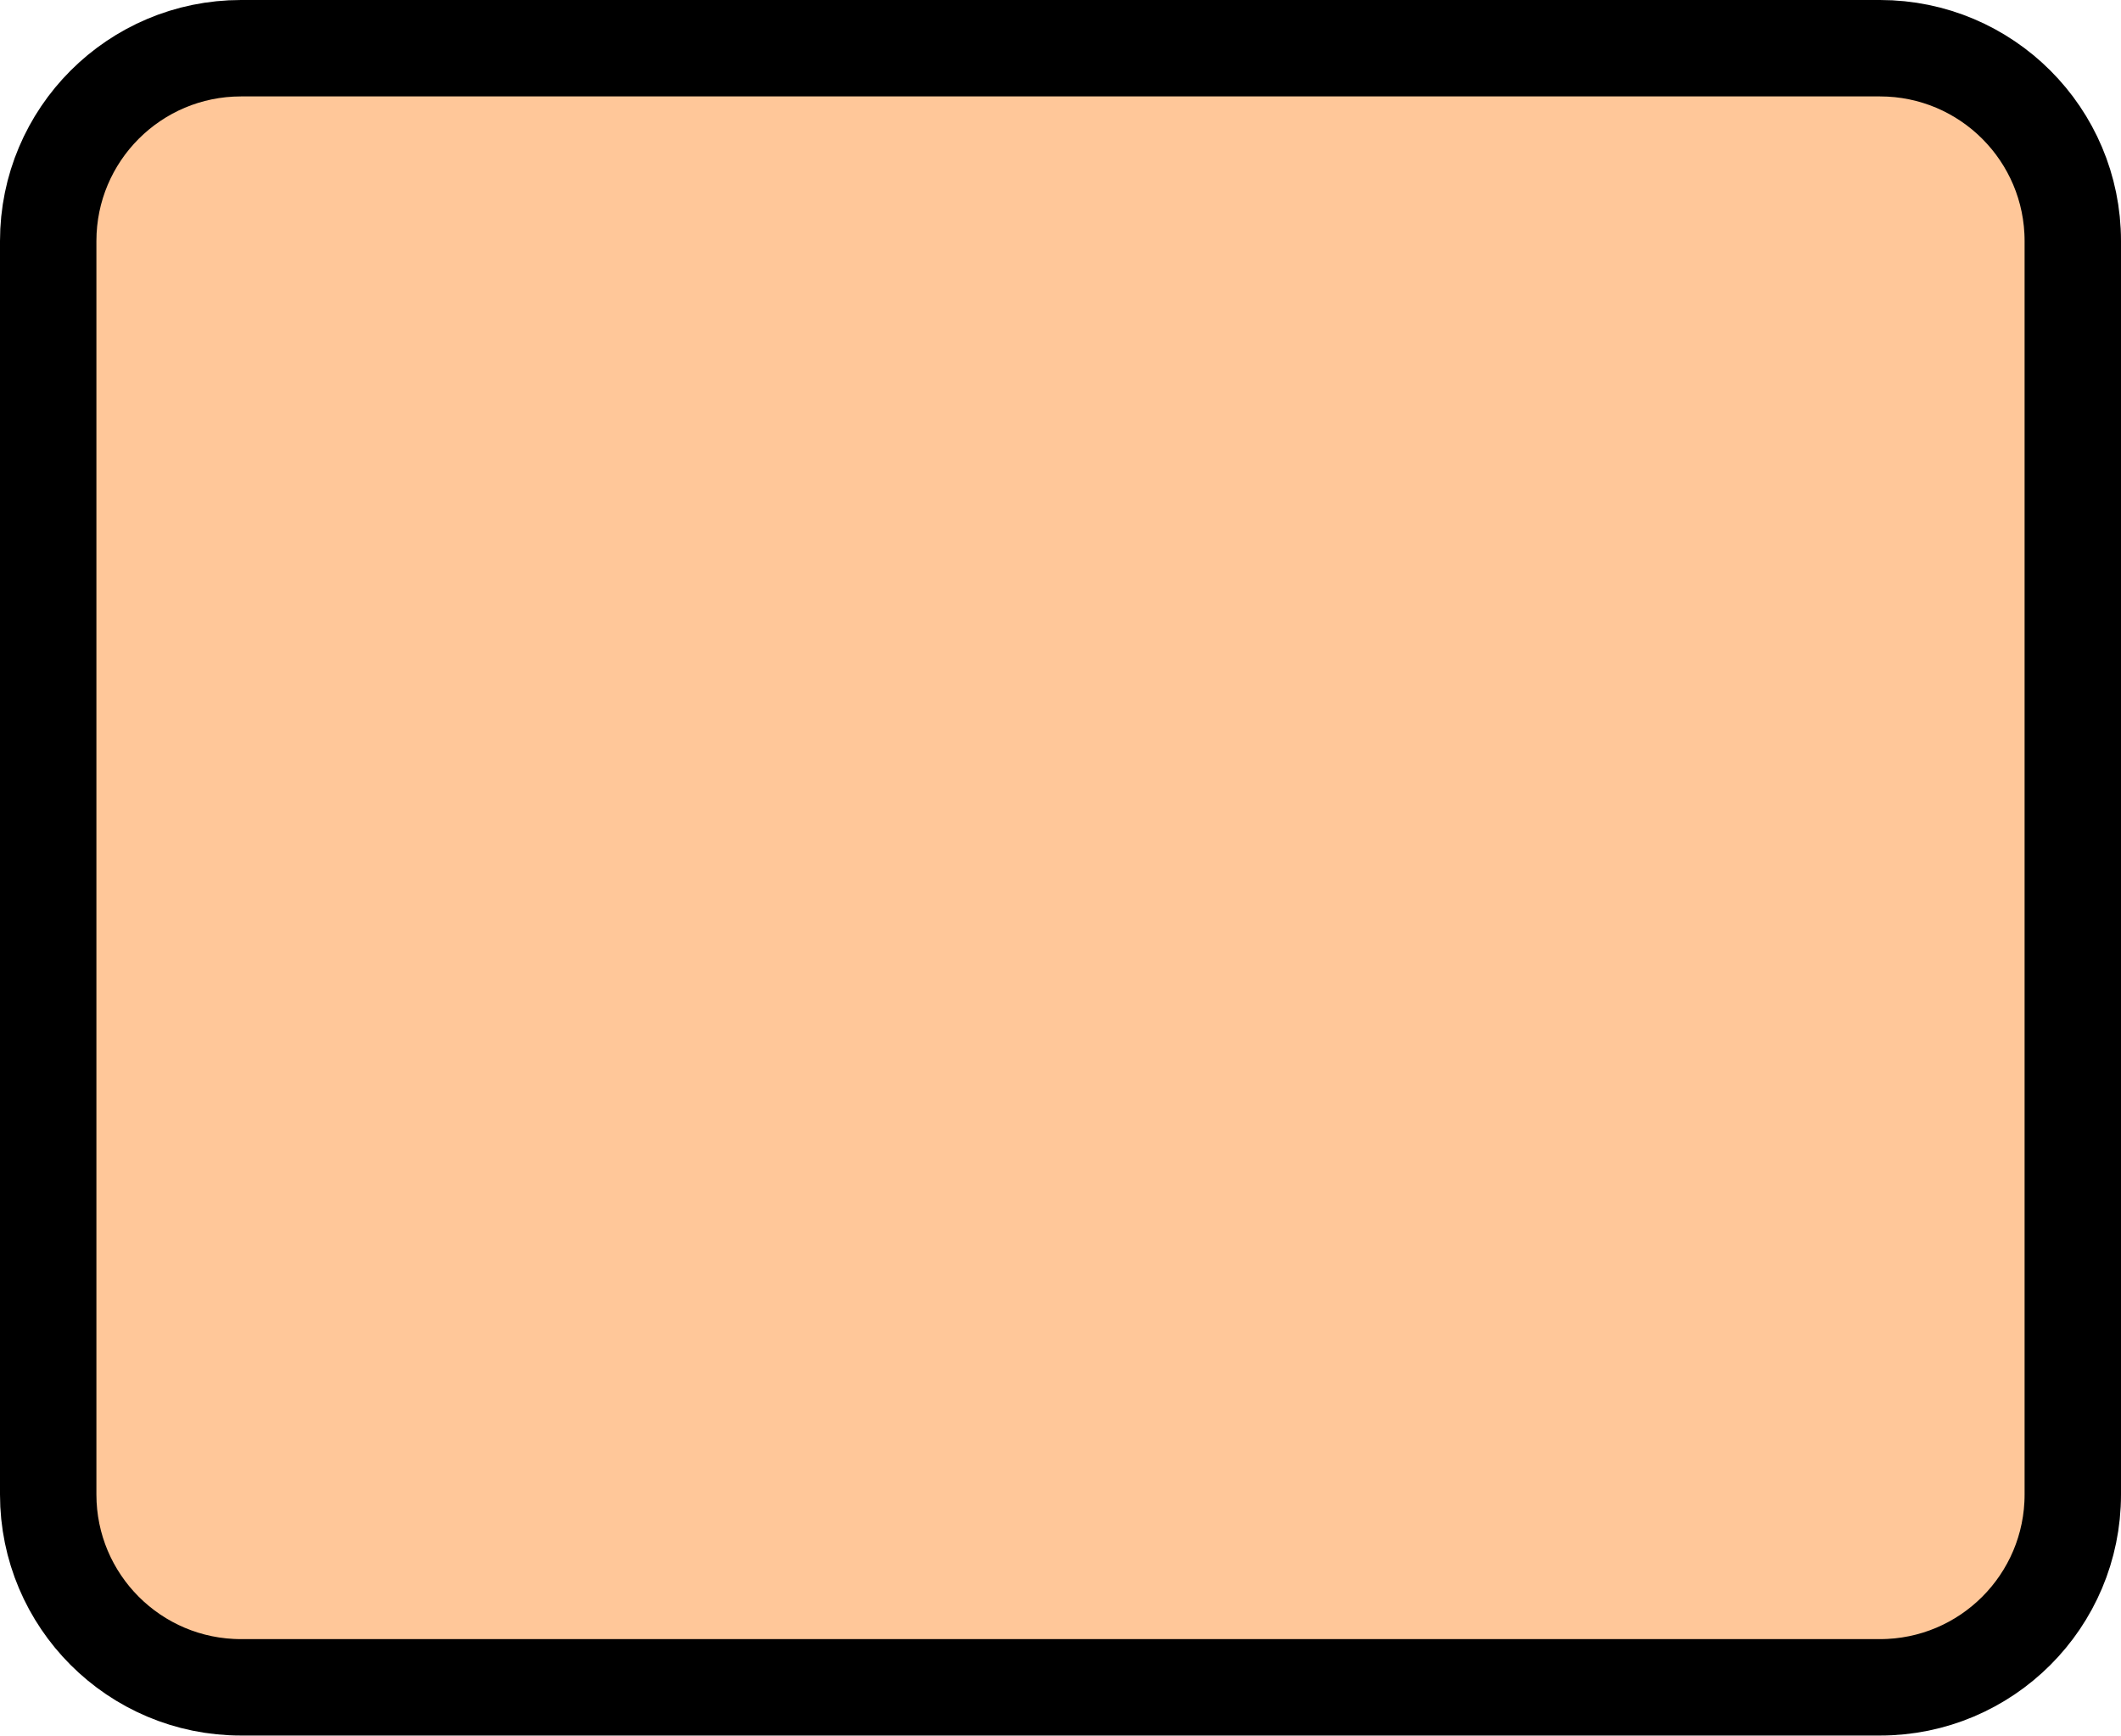
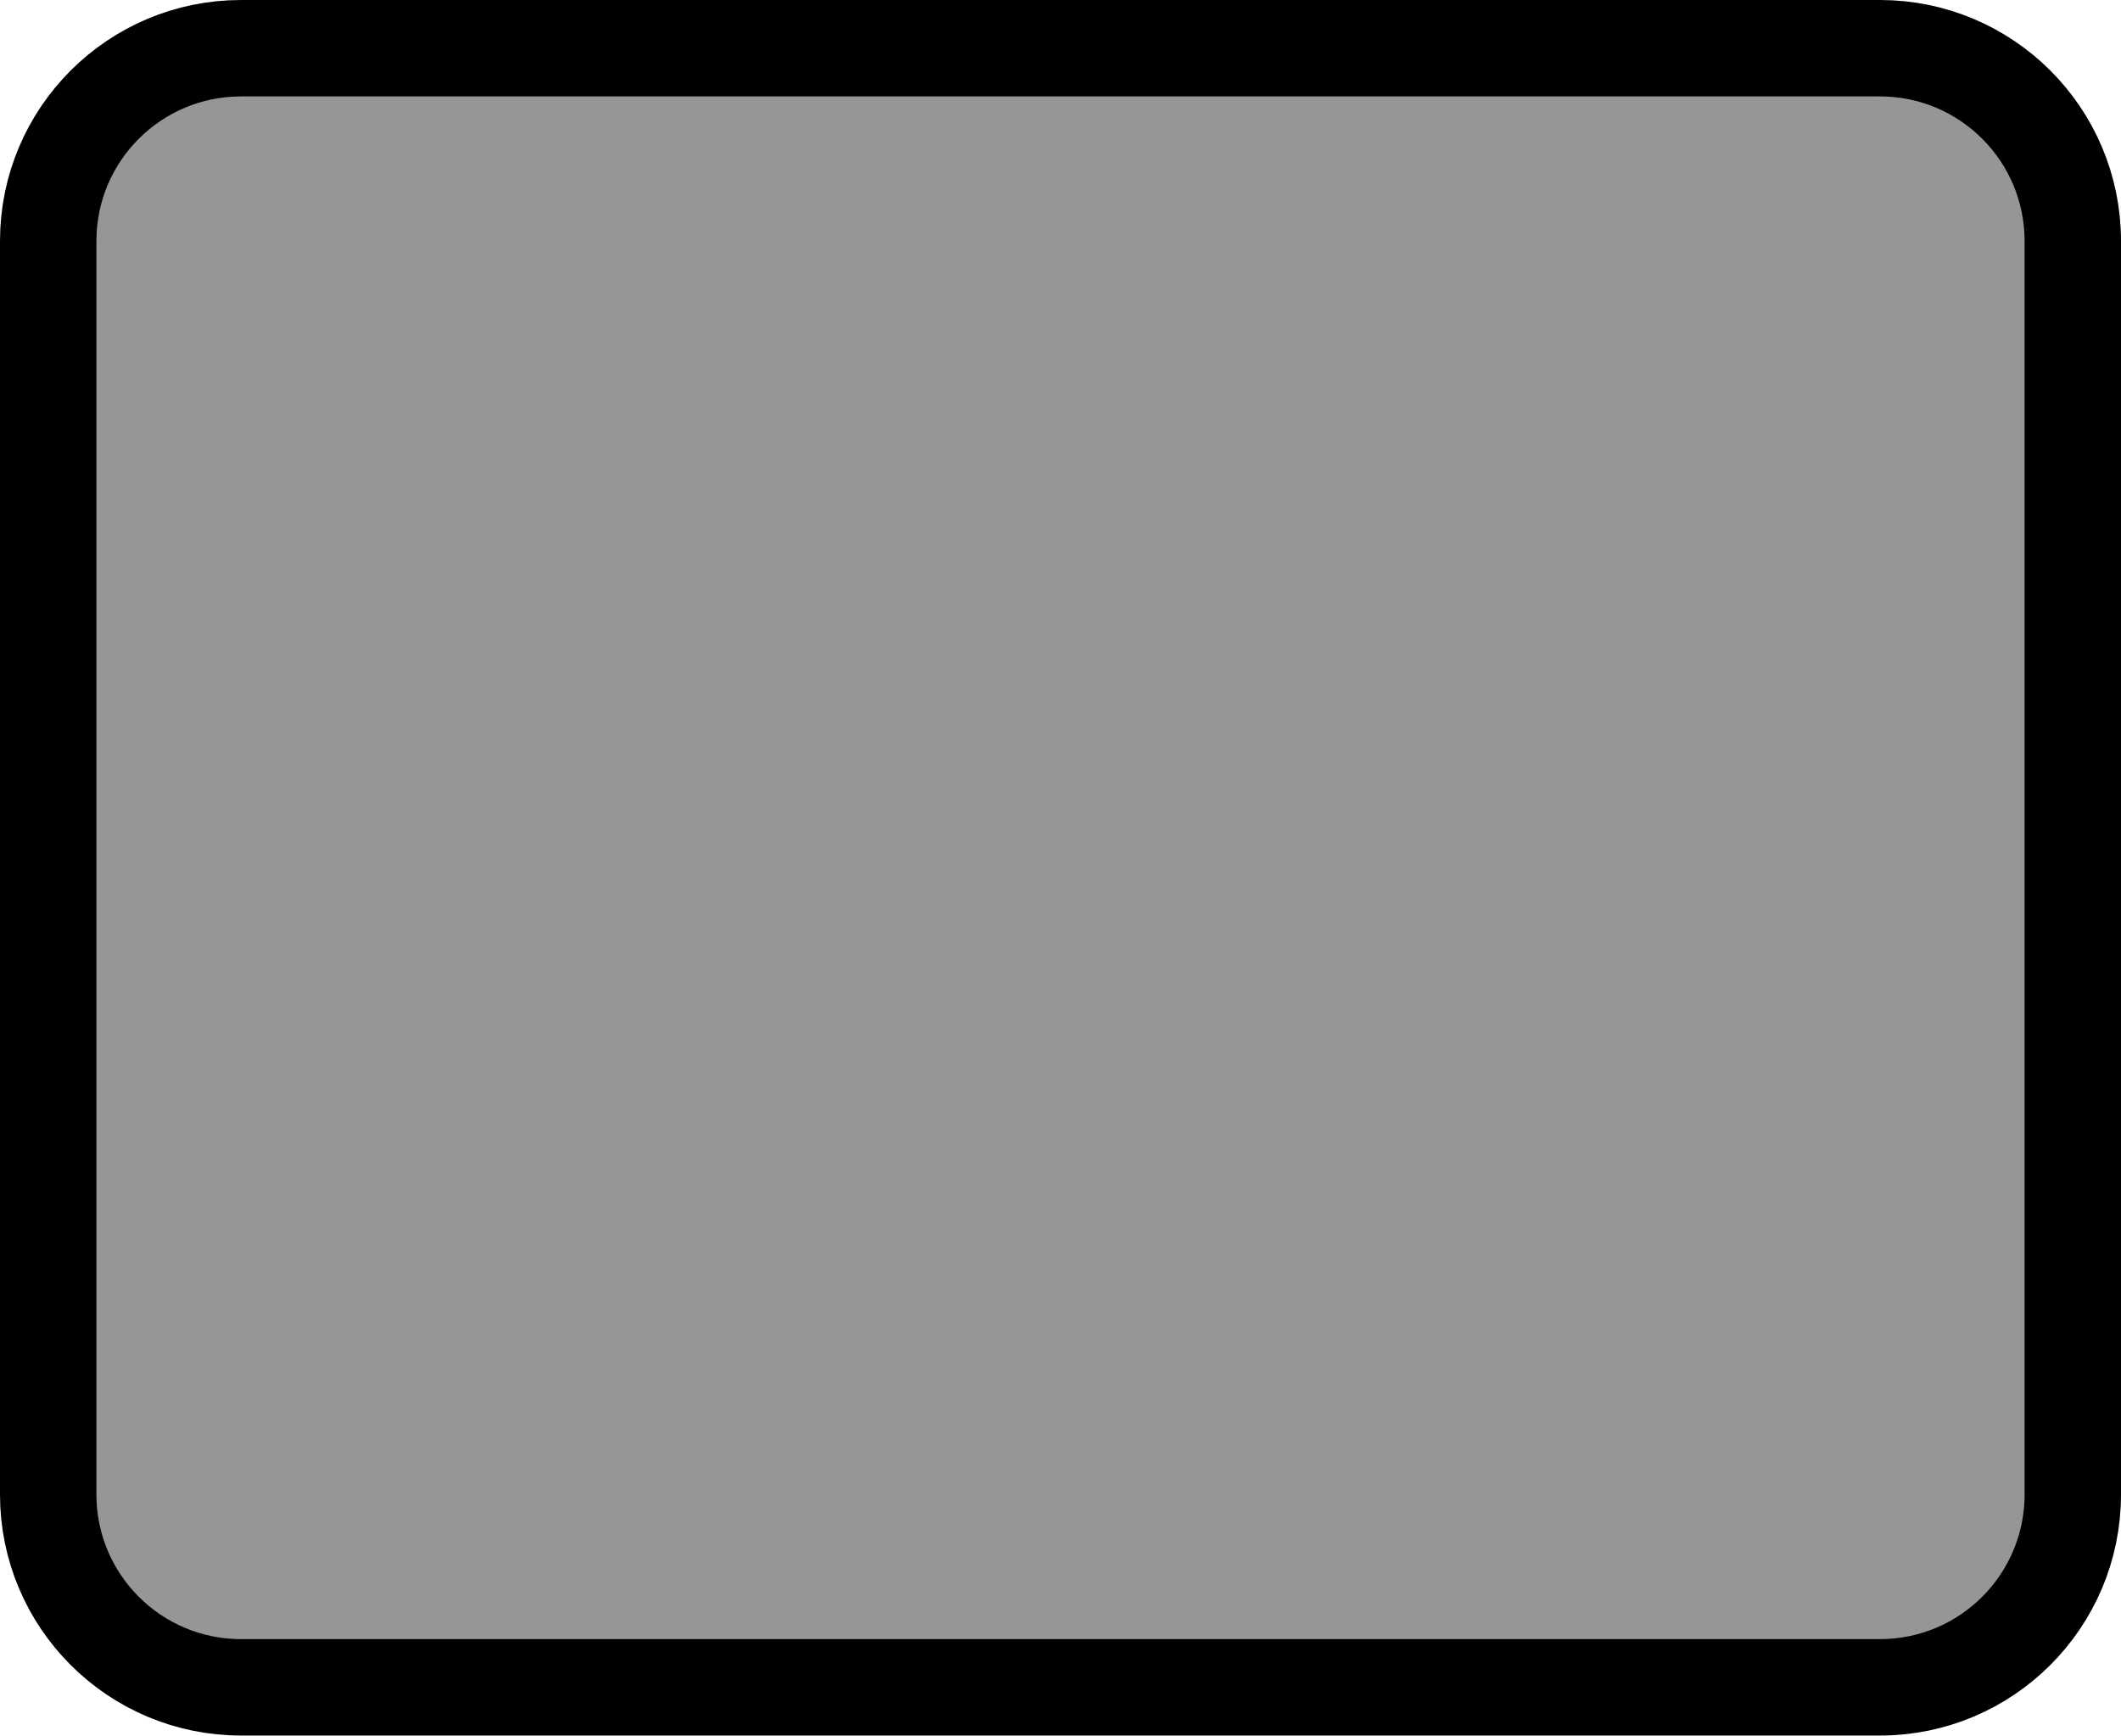
<svg xmlns="http://www.w3.org/2000/svg" width="100%" height="100%" viewBox="0 0 22 18">
-   <rect x="0.5" y="0.5" width="21" height="17" rx="2" ry="2" id="shield" style="fill:#ffc799;stroke:#000000;stroke-width:1;" />
+   <rect x="0.5" y="0.5" width="21" height="17" rx="2" ry="2" id="shield" style="fill:#969696;stroke:#000000;stroke-width:1;" />
</svg>
